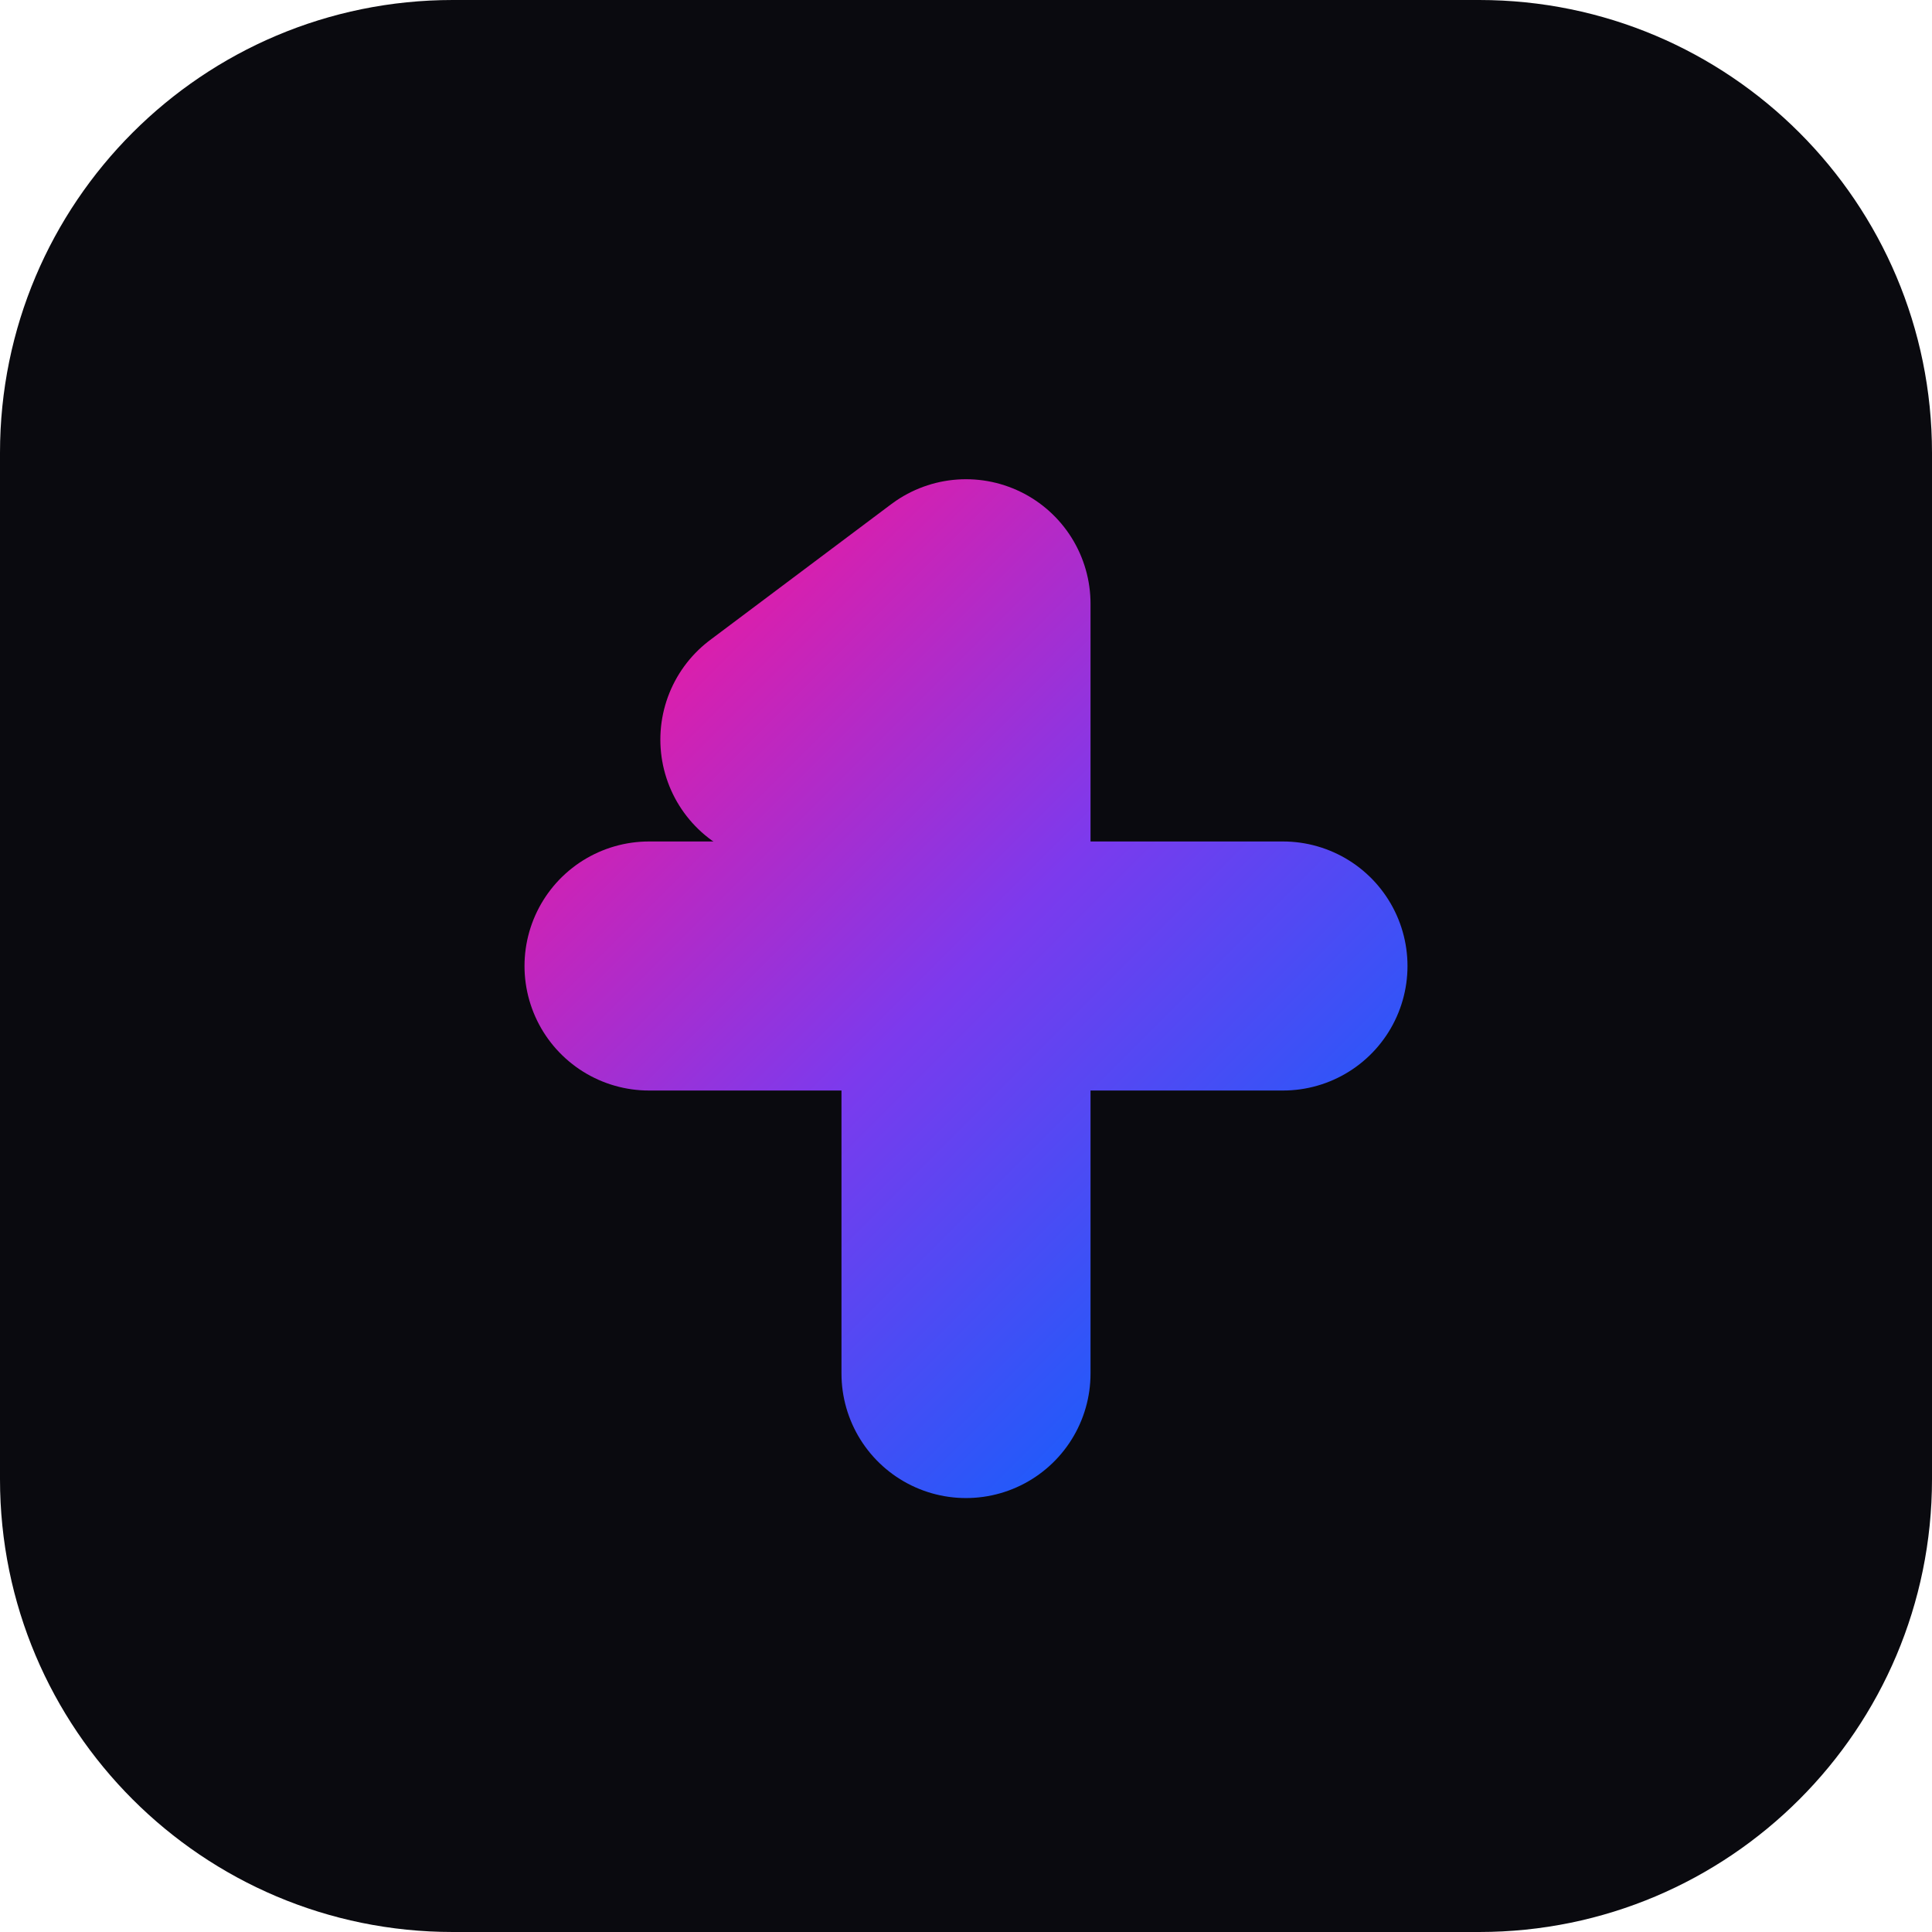
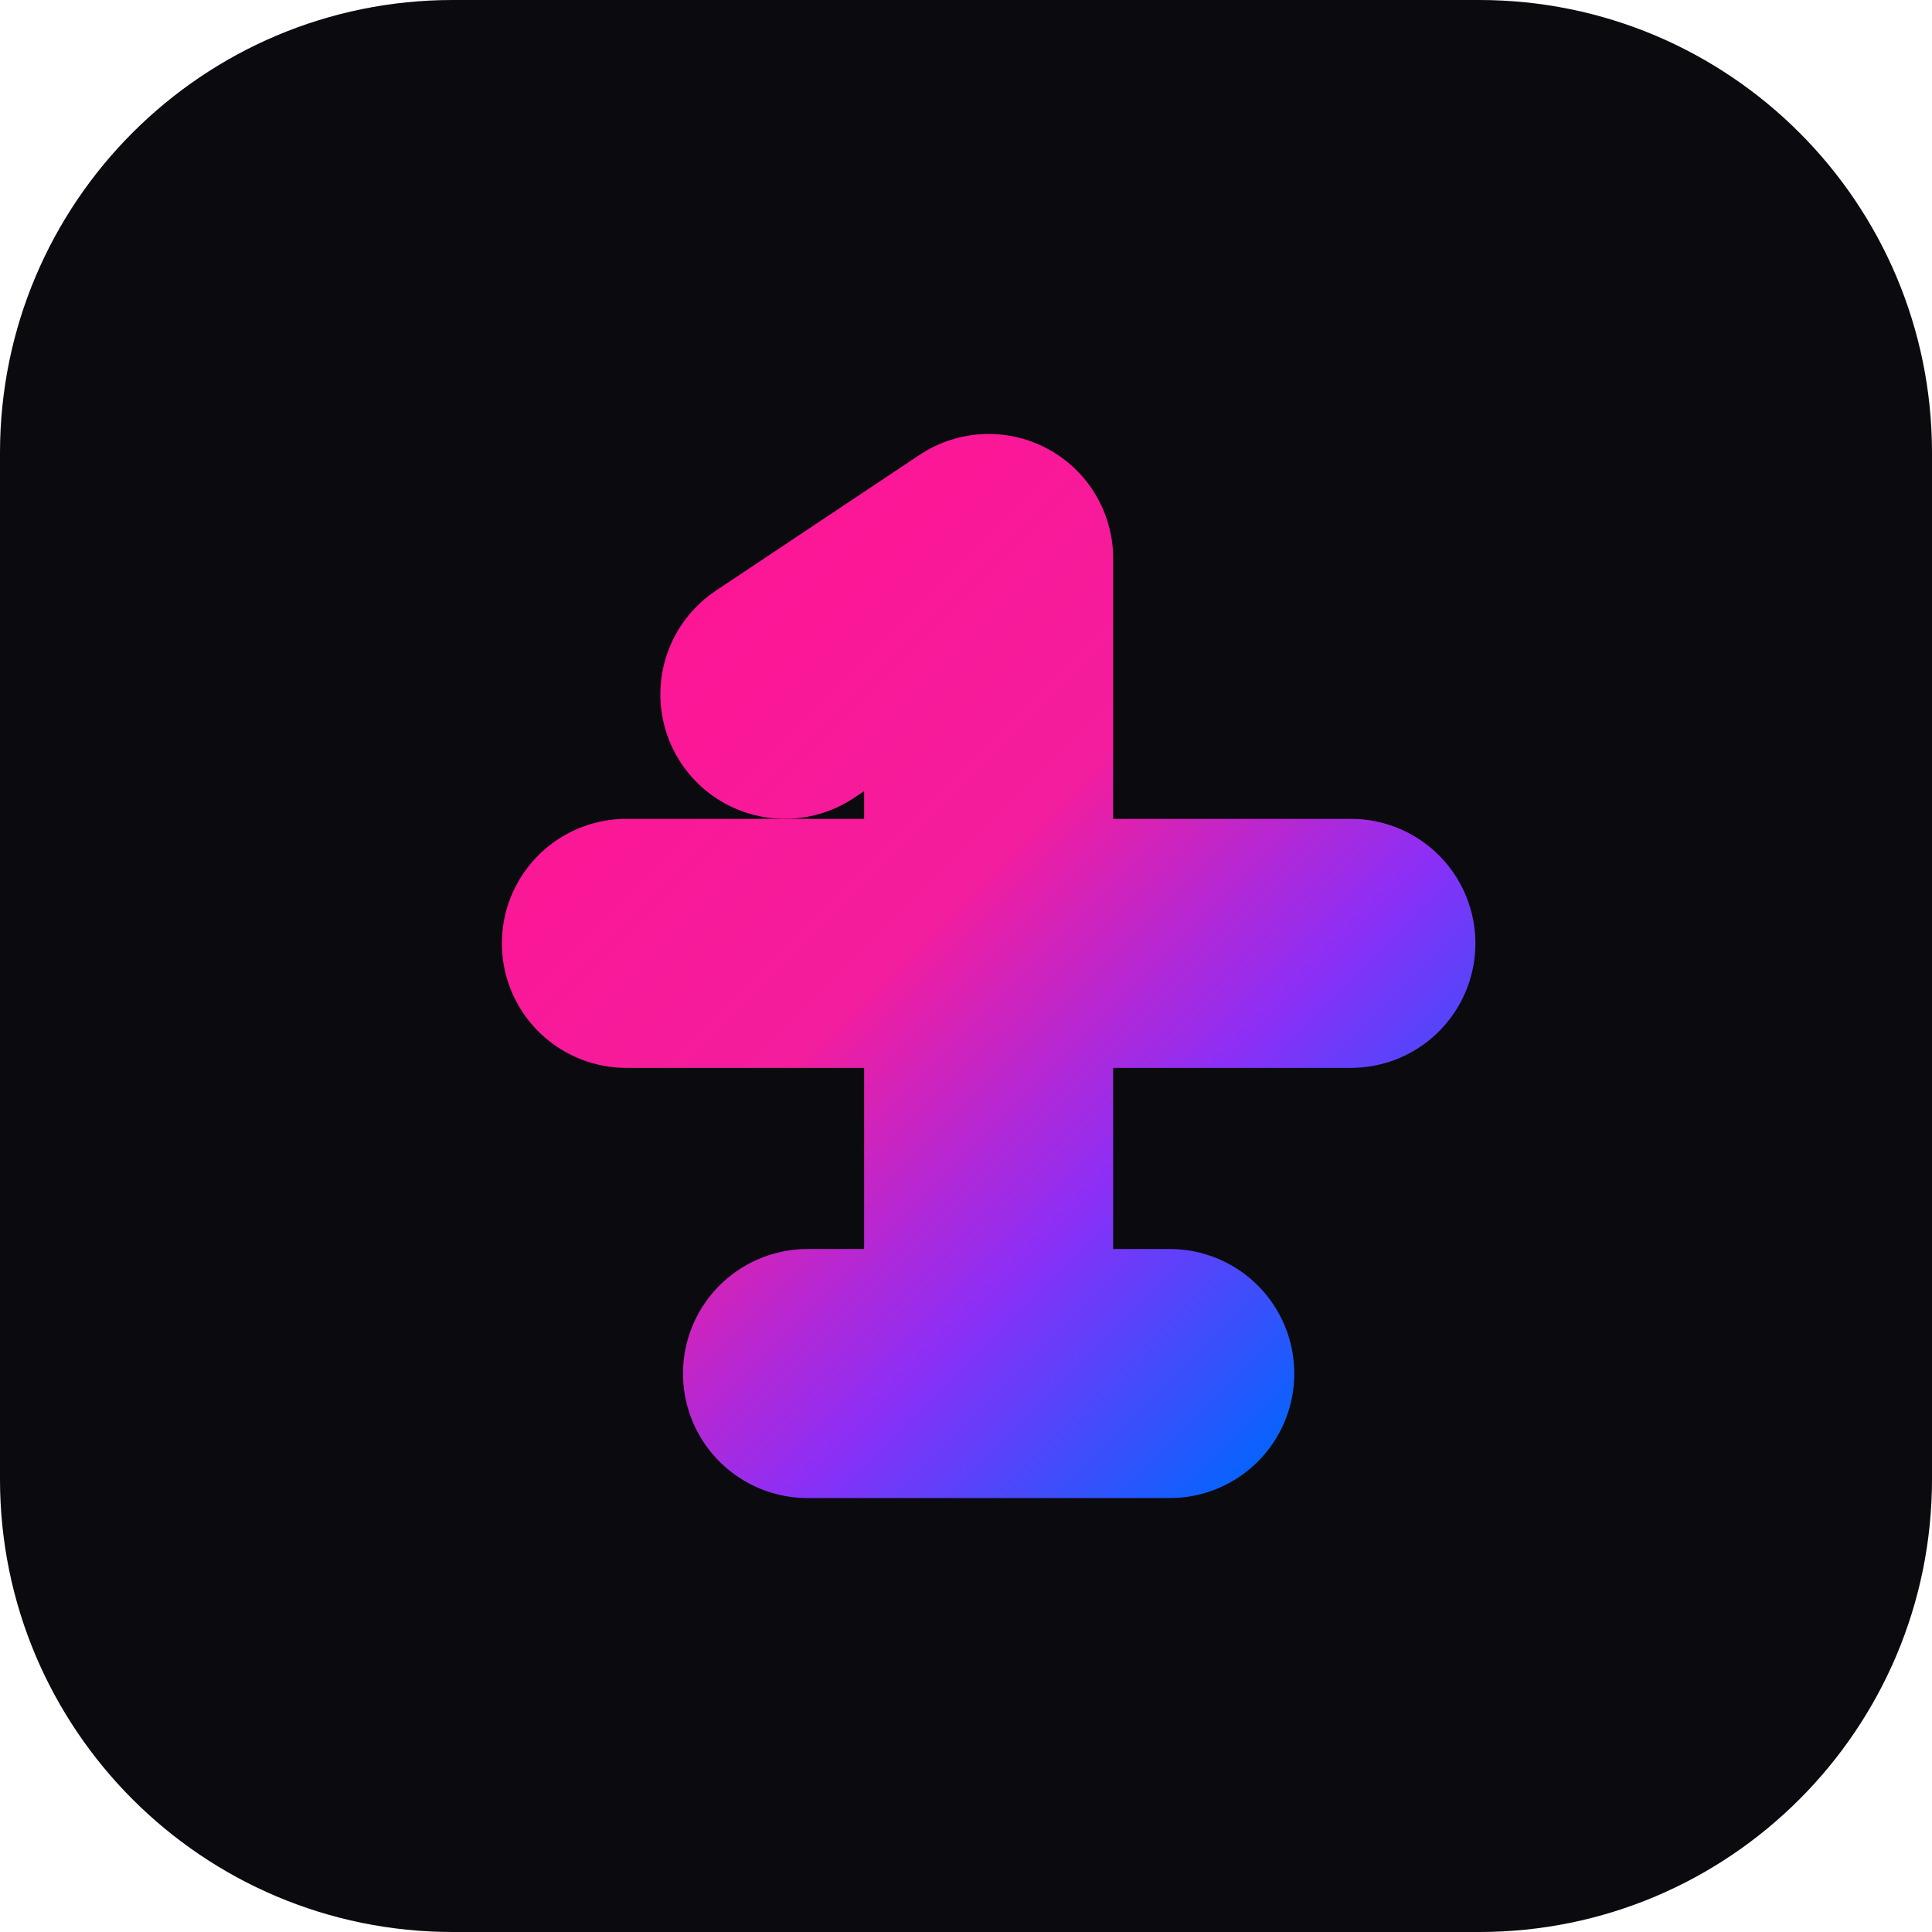
<svg xmlns="http://www.w3.org/2000/svg" viewBox="0 0 64 64" role="img" aria-label="PlusOne app icon">
  <defs>
    <linearGradient id="poPlusIcon" x1="14" y1="14" x2="50" y2="50" gradientUnits="userSpaceOnUse">
      <stop offset="0" stop-color="#FF1493" />
-       <stop offset="0.5" stop-color="#7C3AED" />
+       <stop offset="0.45" stop-color="#F41D9D" />
+       <stop offset="0.72" stop-color="#8B2FF7" />
      <stop offset="1" stop-color="#0066FF" />
    </linearGradient>
  </defs>
  <rect x="0" y="0" width="64" height="64" rx="15" fill="#0A0A0F" />
  <g transform="translate(8,8) scale(0.75)" fill="none" stroke="url(#poPlusIcon)" stroke-width="11" stroke-linecap="round" stroke-linejoin="round">
-     <path d="M24 22 L32 16 V50" />
-     <path d="M18 32 H46" />
+     <path d="M24 20 L33 14 L33 50 M25 50 H41" />
+     <path d="M17 31 H49" />
  </g>
</svg>
